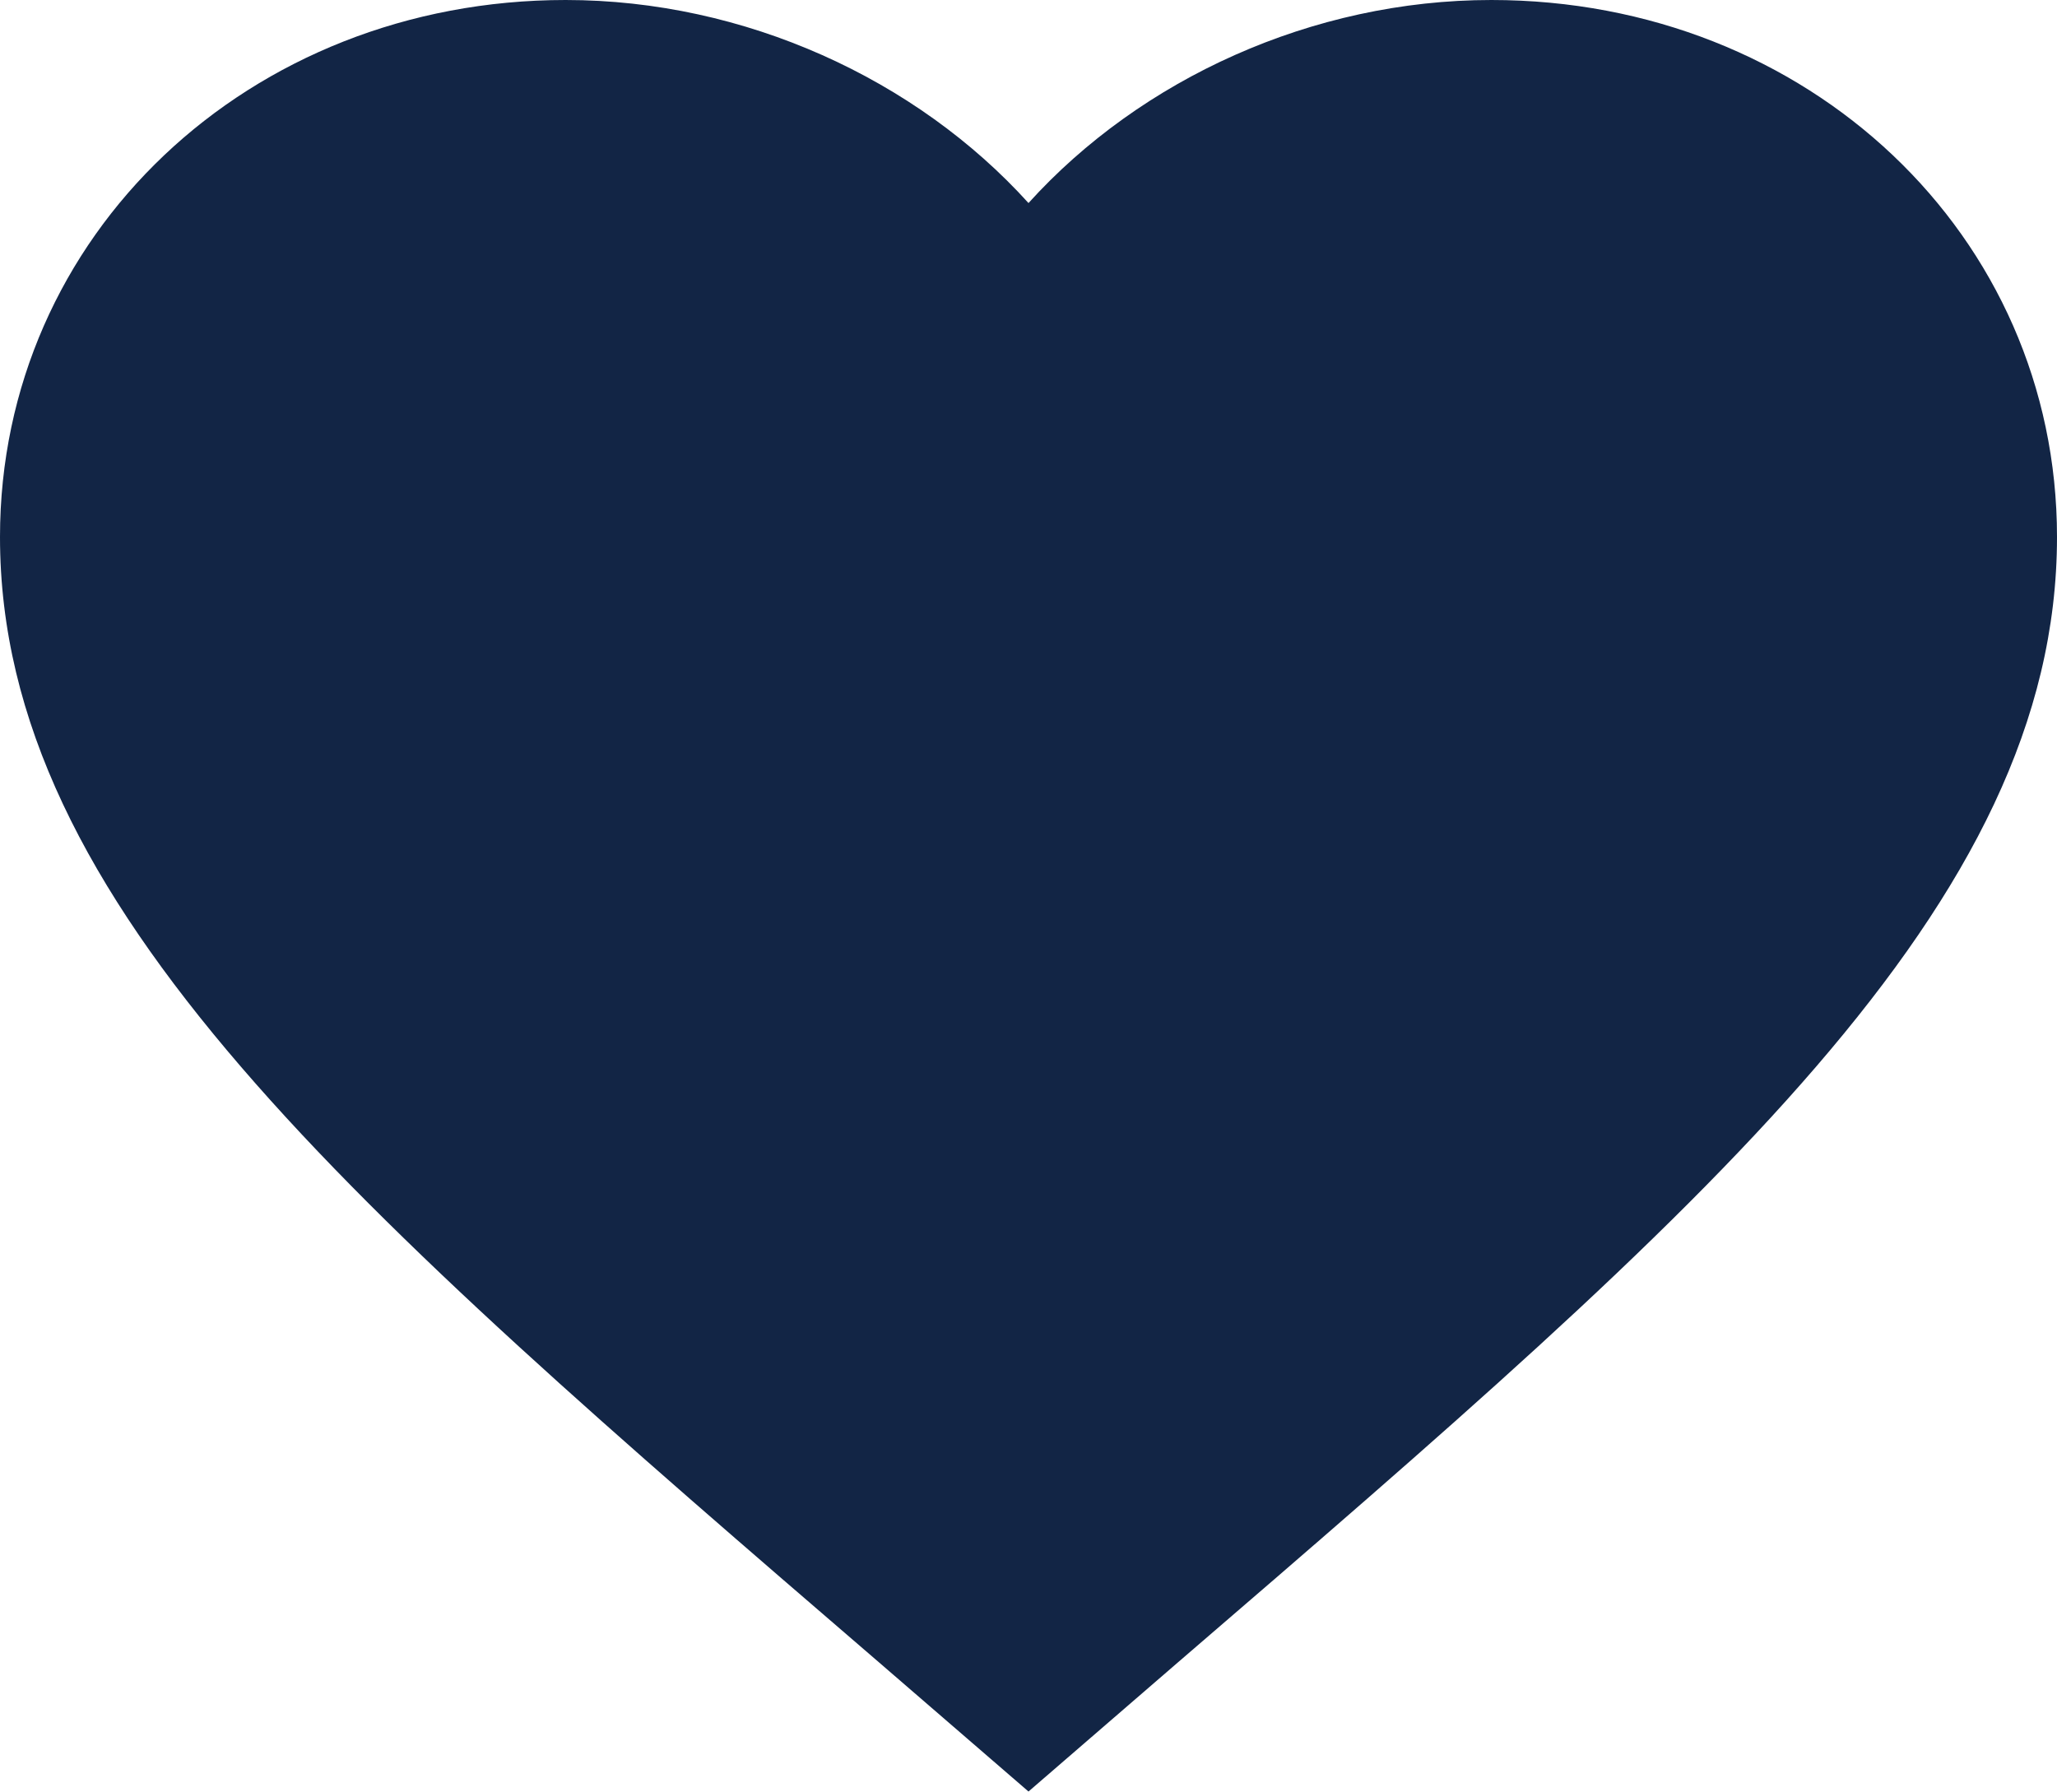
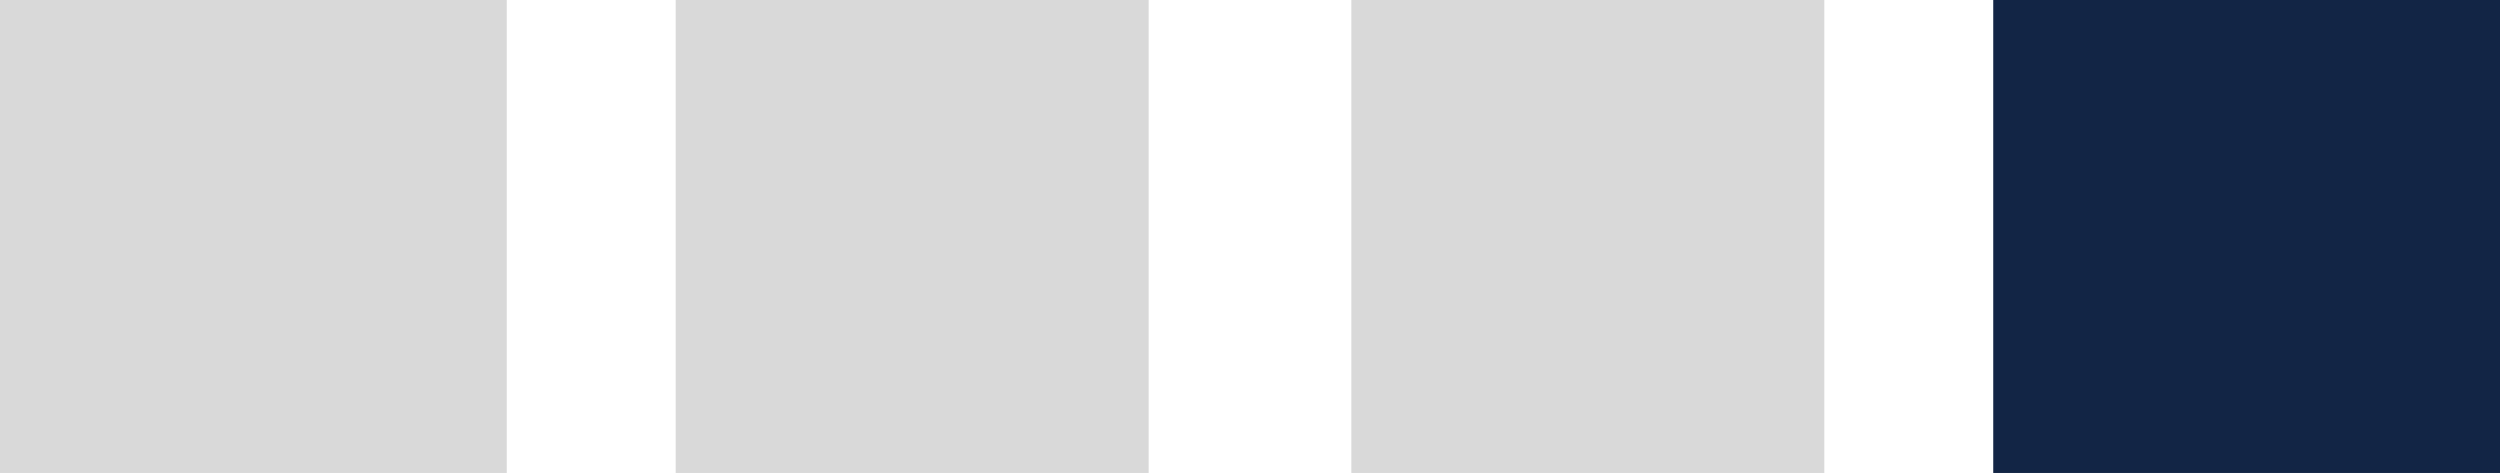
- <svg xmlns="http://www.w3.org/2000/svg" width="31" height="27" viewBox="0 0 31 27" fill="none">
-   <path d="M15.5 27L13.252 25.058C5.27 18.186 0 13.64 0 8.093C0 3.546 3.751 0 8.525 0C11.222 0 13.81 1.192 15.5 3.06C17.189 1.192 19.778 0 22.475 0C27.249 0 31 3.546 31 8.093C31 13.64 25.73 18.186 17.747 25.058L15.5 27Z" fill="#122545" />
+ <svg xmlns="http://www.w3.org/2000/svg" width="74" height="14" viewBox="0 0 74 14" fill="none">
+   <rect x="74" y="14" width="15" height="14" transform="rotate(-180 74 14)" fill="#122545" />
+   <rect x="54" y="14" width="14" height="14" transform="rotate(-180 54 14)" fill="#D9D9D9" />
+   <rect x="34" y="14" width="14" height="14" transform="rotate(-180 34 14)" fill="#D9D9D9" />
+   <rect x="15" y="14" width="15" height="14" transform="rotate(-180 15 14)" fill="#D9D9D9" />
</svg>
